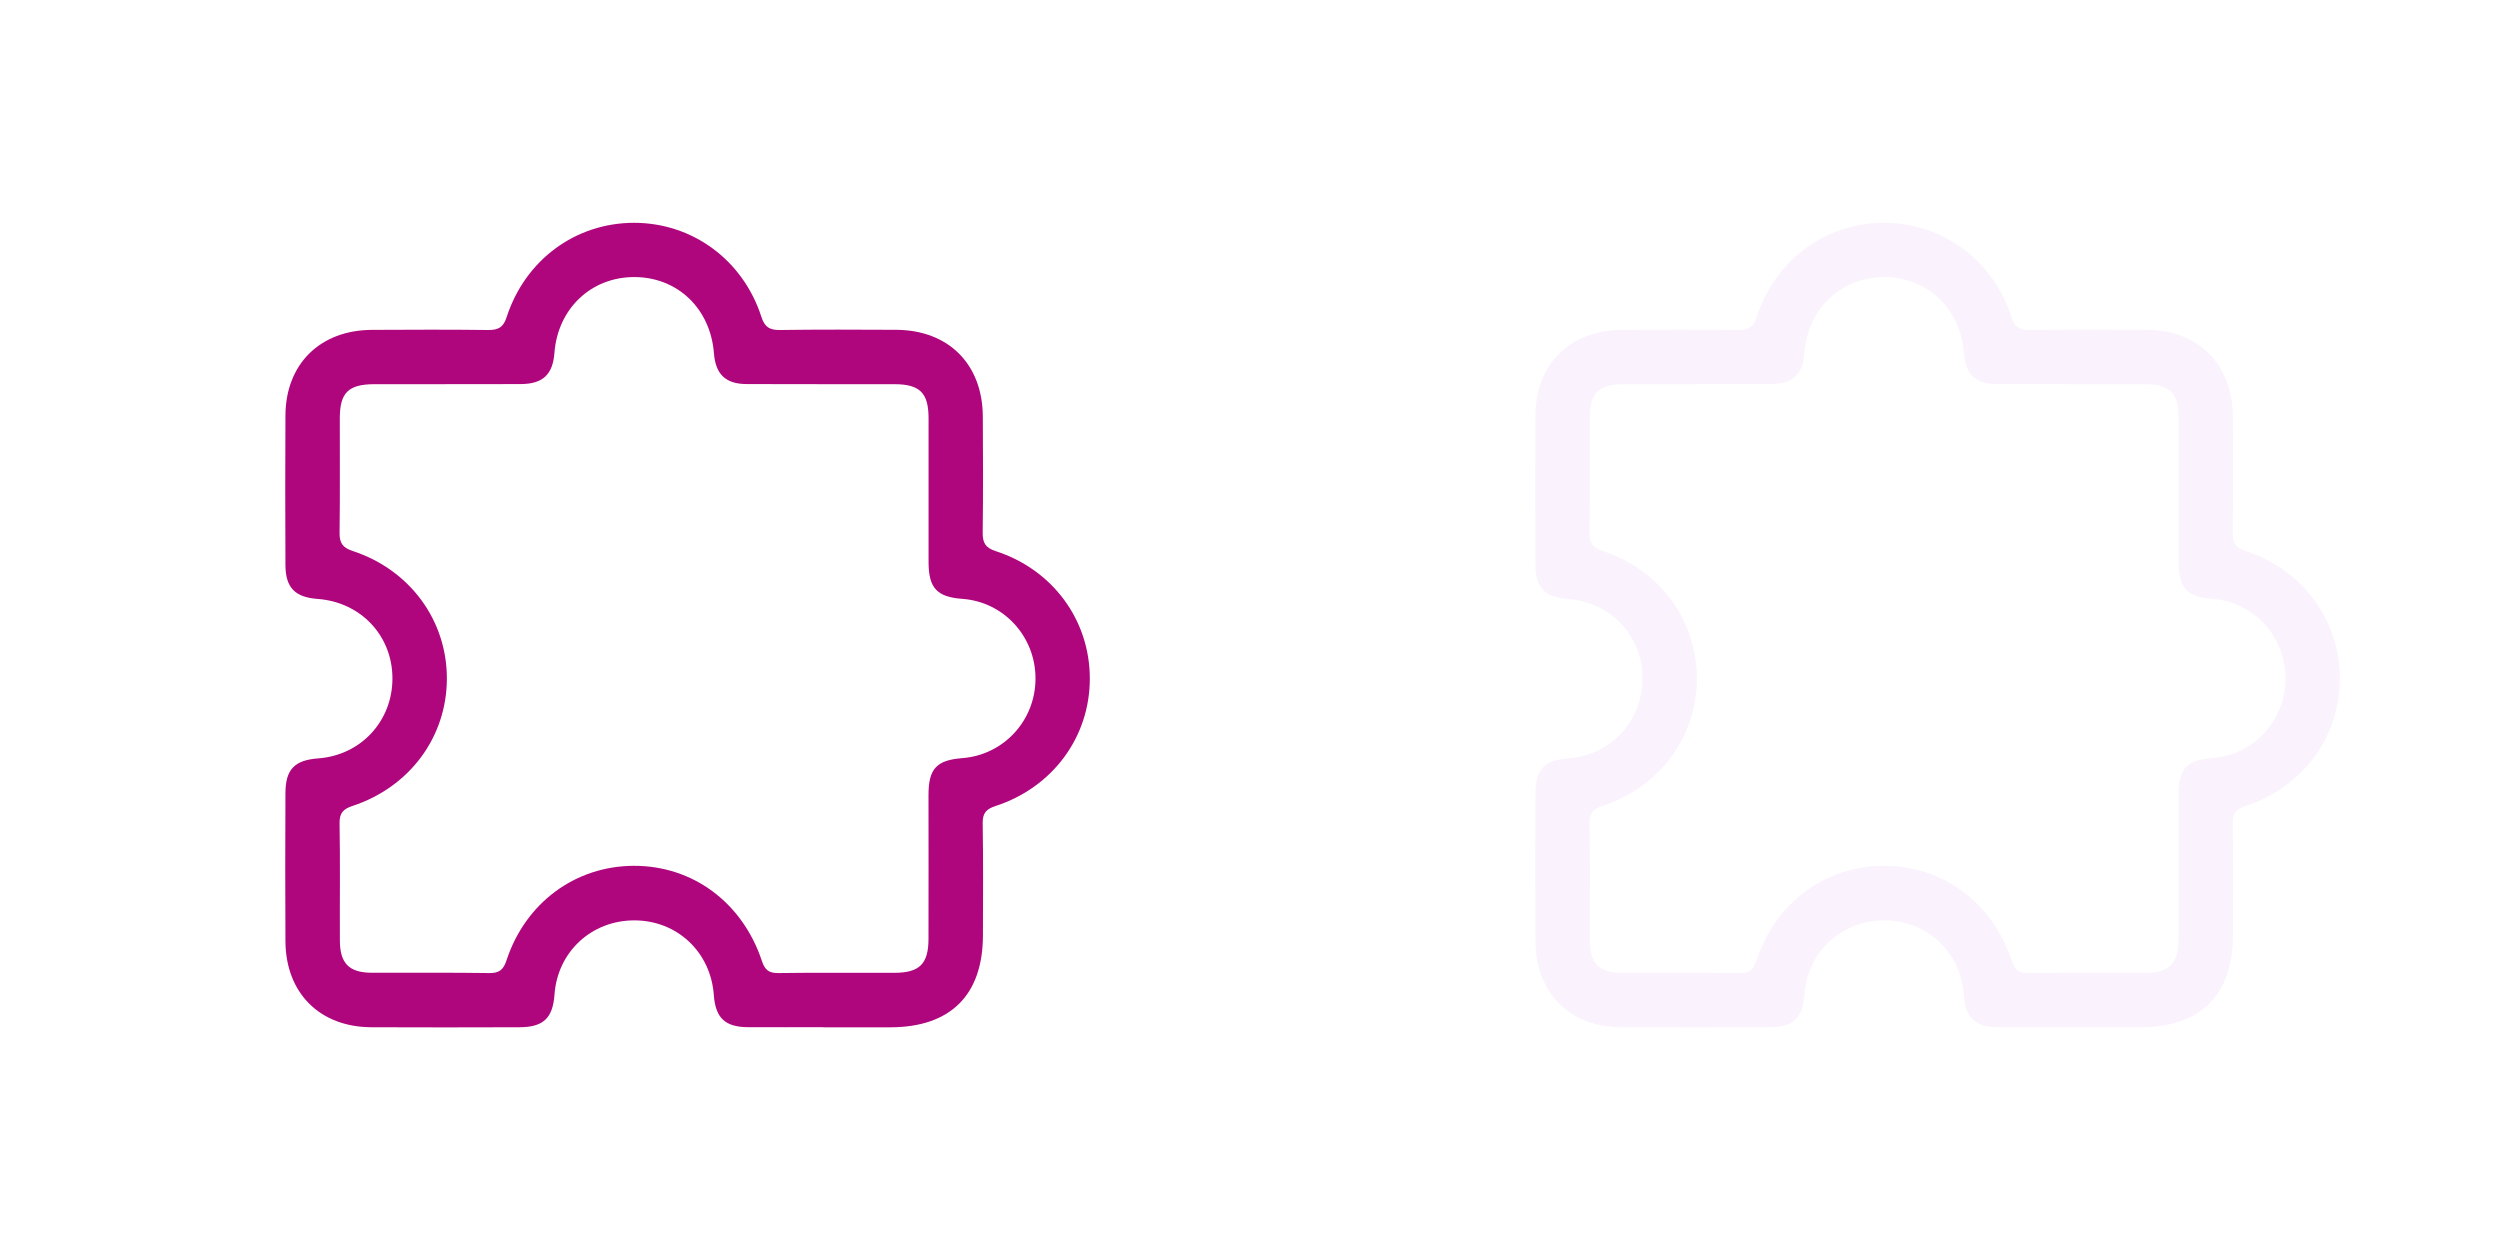
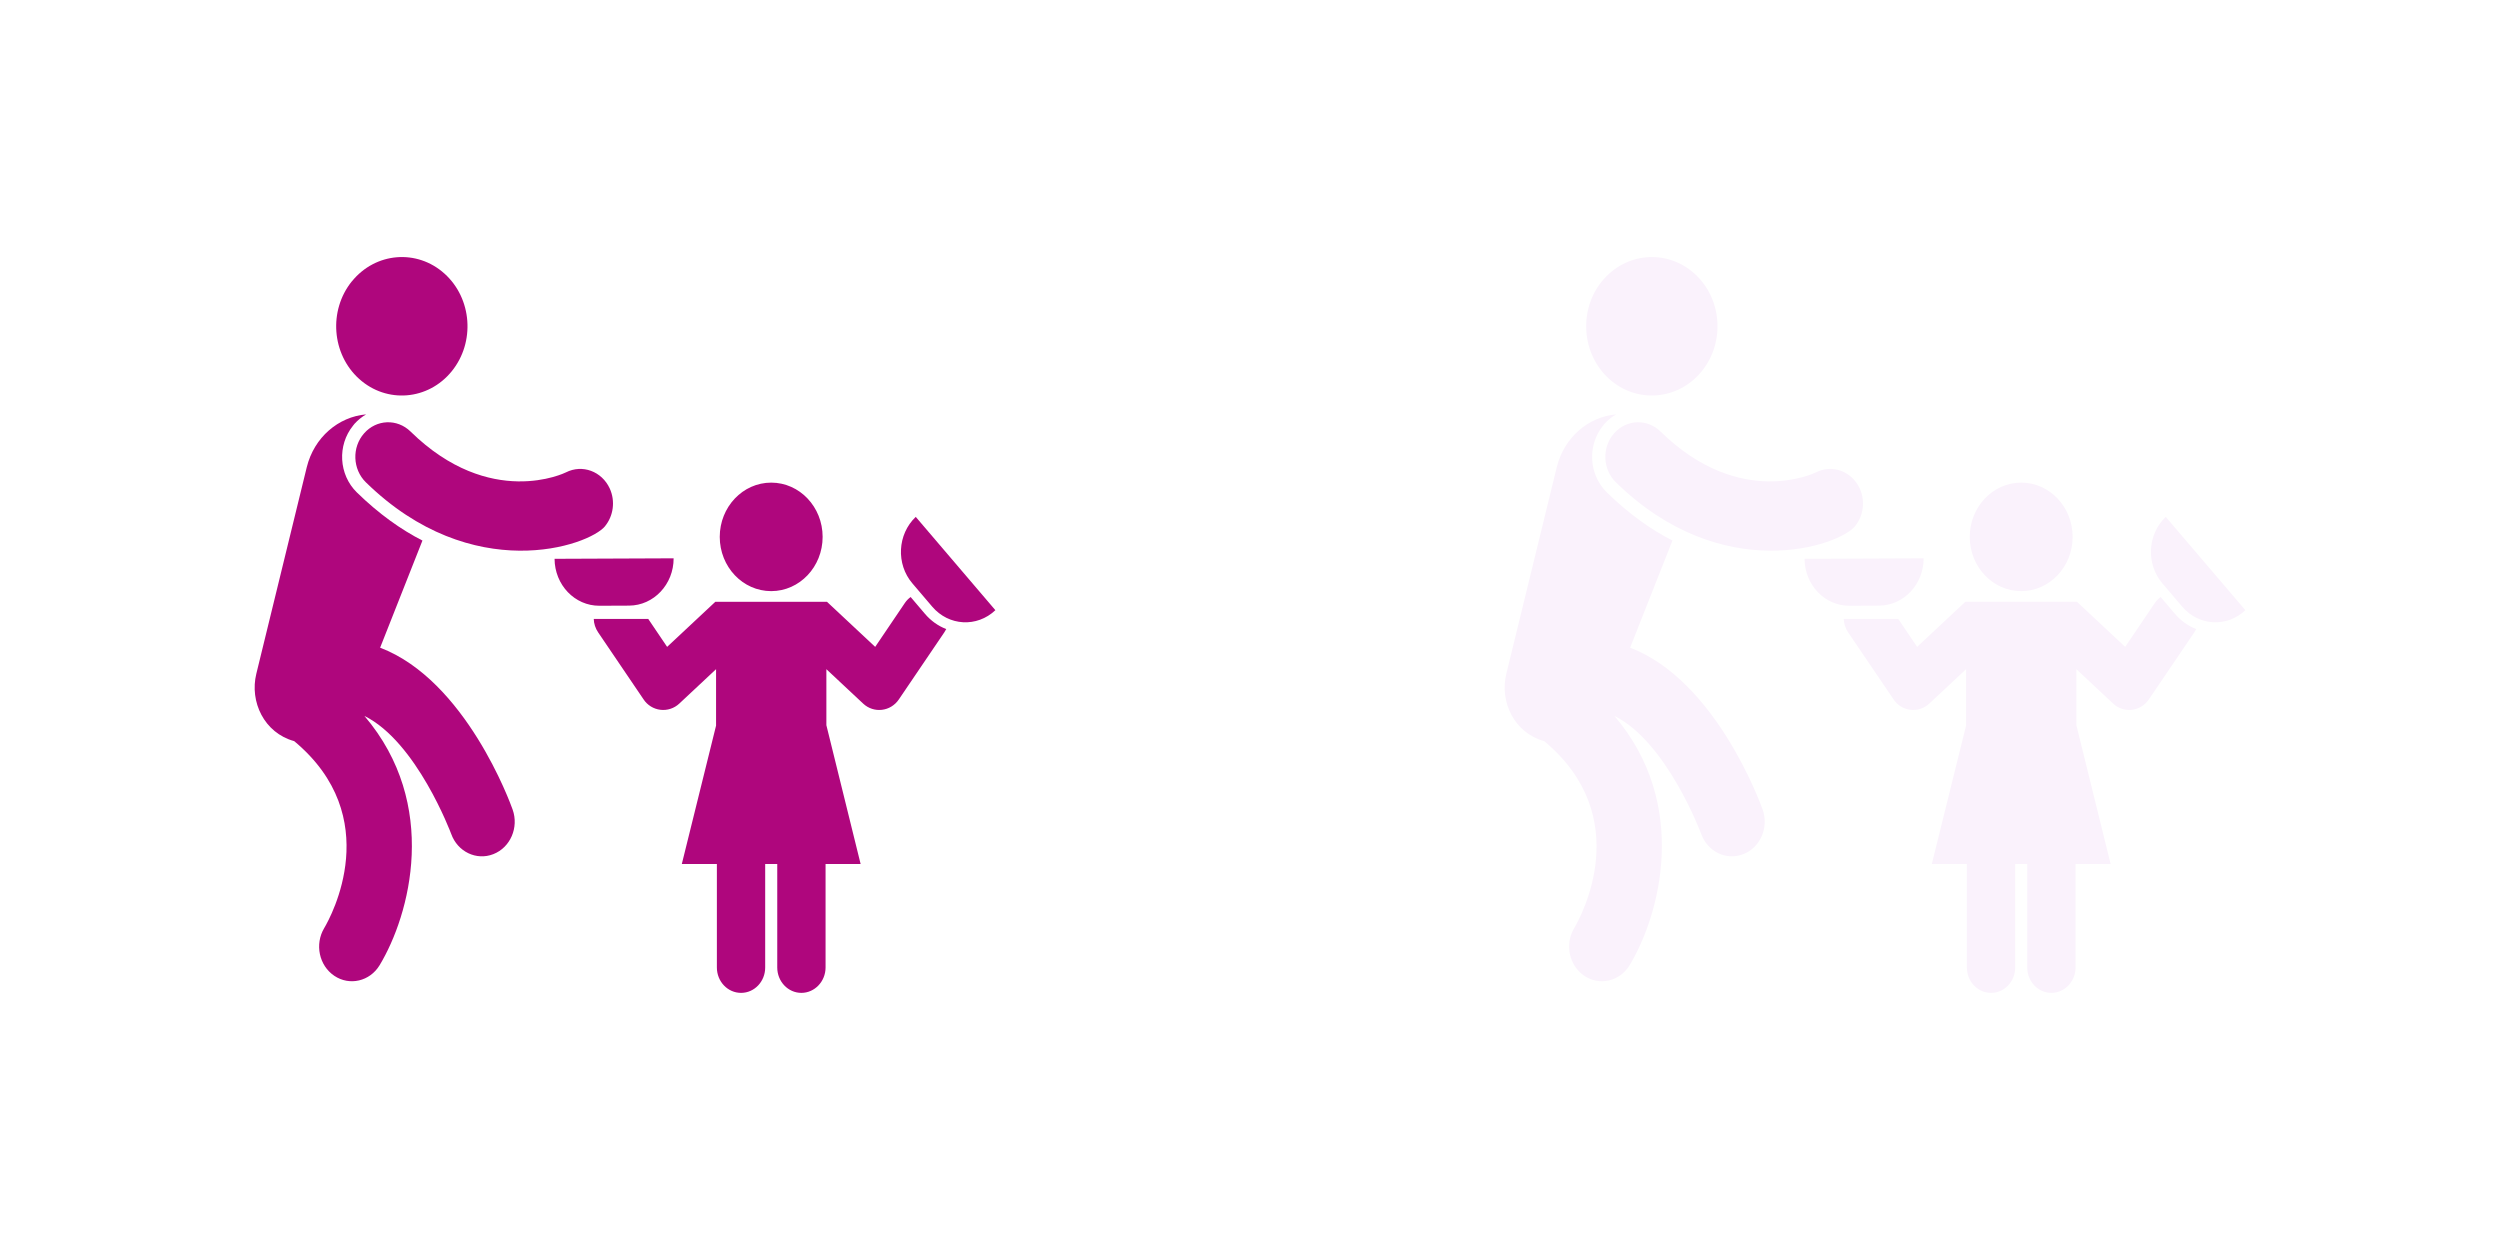
- <svg xmlns="http://www.w3.org/2000/svg" id="Capa_2" data-name="Capa 2" viewBox="0 0 400 200">
+ <svg xmlns="http://www.w3.org/2000/svg" viewBox="0 0 400 200">
  <defs>
-     <style>
-       .cls-1 {
-         fill: none;
-       }
- 
-       .cls-1, .cls-2, .cls-3 {
-         stroke-width: 0px;
-       }
- 
-       .cls-2 {
-         fill: #af067d;
-       }
- 
-       .cls-3 {
-         fill: #faf2fc;
-       }
-     </style>
+     <style>.cls-1{fill:none}.cls-1,.cls-2,.cls-3{stroke-width:0}.cls-2{fill:#af067d}.cls-3{fill:#faf2fc}</style>
  </defs>
-   <g id="Capa_1-2" data-name="Capa 1">
-     <g>
-       <g>
-         <rect class="cls-1" width="200" height="200" />
-         <g id="Sa10yW.tif">
-           <path class="cls-2" d="m131.74,164.35c-4.03,0-8.06.02-12.09,0-3.66-.03-5.18-1.5-5.44-5.16-.5-6.88-5.88-11.93-12.72-11.93-6.86,0-12.29,5.04-12.77,11.87-.27,3.78-1.79,5.22-5.62,5.23-7.9.02-15.8.04-23.71,0-8.24-.05-13.66-5.47-13.72-13.73-.05-7.9-.03-15.8,0-23.71.01-3.82,1.44-5.3,5.26-5.58,6.82-.51,11.87-5.97,11.86-12.81-.01-6.83-5.07-12.19-11.96-12.7-3.65-.27-5.15-1.81-5.16-5.46-.03-7.98-.05-15.96,0-23.94.06-8.21,5.55-13.6,13.81-13.65,6.2-.03,12.4-.06,18.59.02,1.61.02,2.45-.38,2.99-2.05,2.97-9.18,11.03-15.09,20.37-15.1,9.33-.01,17.46,5.93,20.4,15.07.53,1.64,1.33,2.1,2.97,2.08,6.2-.09,12.4-.06,18.59-.03,8.36.04,13.81,5.48,13.86,13.85.04,6.2.06,12.4-.02,18.59-.02,1.64.44,2.44,2.08,2.97,9.16,2.97,15.07,11.07,15.06,20.41,0,9.33-5.93,17.39-15.1,20.38-1.48.48-2.07,1.14-2.04,2.77.1,5.96.05,11.93.04,17.9-.01,9.58-5.19,14.72-14.84,14.73-3.56,0-7.13,0-10.69,0Zm-60.49-102.88c-3.8,0-7.59-.01-11.39,0-4.11.02-5.47,1.35-5.49,5.38-.02,6.12.05,12.24-.04,18.36-.03,1.66.49,2.42,2.1,2.95,9.16,3,15.08,11.1,15.07,20.41-.01,9.32-5.93,17.36-15.1,20.38-1.45.48-2.1,1.11-2.07,2.76.11,6.27.02,12.55.05,18.82.02,3.61,1.48,5.09,5.07,5.11,6.27.03,12.55-.05,18.82.05,1.63.03,2.28-.55,2.77-2.03,3.02-9.21,11-15.1,20.36-15.13,9.42-.03,17.39,5.85,20.51,15.24.46,1.39,1.09,1.94,2.61,1.92,6.2-.09,12.39-.02,18.59-.04,4.03-.01,5.44-1.42,5.45-5.45.02-7.67,0-15.34,0-23.01,0-4.2,1.28-5.57,5.42-5.89,6.63-.52,11.7-6.03,11.7-12.74,0-6.72-5.07-12.25-11.68-12.74-4.1-.3-5.42-1.72-5.43-5.89-.01-7.67,0-15.34,0-23.01,0-4.05-1.39-5.44-5.43-5.45-7.9-.02-15.8.02-23.71-.02-3.35-.02-4.94-1.58-5.2-4.93-.56-7.15-5.82-12.18-12.73-12.19-6.92-.01-12.25,5.04-12.79,12.12-.26,3.47-1.85,4.98-5.37,5-4.03.03-8.06,0-12.08.01Z" />
-         </g>
-       </g>
-       <g>
-         <rect class="cls-1" x="200" width="200" height="200" />
-         <g id="Sa10yW.tif-2" data-name="Sa10yW.tif">
-           <path class="cls-3" d="m331.74,164.35c-4.03,0-8.06.02-12.09,0-3.66-.03-5.18-1.5-5.44-5.16-.5-6.88-5.88-11.93-12.72-11.93-6.86,0-12.29,5.04-12.77,11.87-.27,3.78-1.79,5.22-5.62,5.23-7.9.02-15.8.04-23.71,0-8.24-.05-13.66-5.47-13.72-13.73-.05-7.9-.03-15.8,0-23.71.01-3.82,1.44-5.3,5.26-5.58,6.82-.51,11.87-5.97,11.86-12.81-.01-6.83-5.07-12.19-11.96-12.7-3.65-.27-5.15-1.81-5.16-5.46-.03-7.98-.05-15.96,0-23.94.06-8.21,5.55-13.6,13.81-13.65,6.2-.03,12.4-.06,18.59.02,1.61.02,2.45-.38,2.99-2.05,2.97-9.18,11.03-15.09,20.37-15.1,9.33-.01,17.46,5.93,20.4,15.07.53,1.64,1.33,2.1,2.97,2.08,6.2-.09,12.4-.06,18.59-.03,8.36.04,13.81,5.48,13.86,13.85.04,6.2.06,12.4-.02,18.59-.02,1.64.44,2.44,2.08,2.97,9.16,2.97,15.07,11.07,15.06,20.41,0,9.33-5.93,17.39-15.1,20.38-1.48.48-2.07,1.14-2.04,2.77.1,5.96.05,11.93.04,17.9-.01,9.58-5.19,14.72-14.84,14.73-3.56,0-7.13,0-10.69,0Zm-60.49-102.88c-3.8,0-7.59-.01-11.39,0-4.11.02-5.47,1.35-5.49,5.38-.02,6.12.05,12.24-.04,18.36-.03,1.66.49,2.42,2.1,2.95,9.16,3,15.08,11.1,15.07,20.41-.01,9.32-5.93,17.36-15.1,20.38-1.45.48-2.1,1.11-2.07,2.76.11,6.27.02,12.55.05,18.82.02,3.61,1.48,5.09,5.07,5.11,6.27.03,12.55-.05,18.82.05,1.63.03,2.28-.55,2.77-2.03,3.02-9.21,11-15.1,20.36-15.13,9.42-.03,17.39,5.85,20.51,15.24.46,1.39,1.09,1.94,2.61,1.92,6.2-.09,12.39-.02,18.59-.04,4.03-.01,5.44-1.42,5.45-5.45.02-7.67,0-15.34,0-23.01,0-4.2,1.28-5.57,5.42-5.89,6.63-.52,11.7-6.03,11.7-12.74,0-6.72-5.07-12.25-11.68-12.74-4.1-.3-5.42-1.72-5.43-5.89-.01-7.67,0-15.34,0-23.01,0-4.05-1.39-5.44-5.43-5.45-7.9-.02-15.8.02-23.71-.02-3.35-.02-4.94-1.58-5.2-4.93-.56-7.15-5.82-12.18-12.73-12.19-6.92-.01-12.25,5.04-12.79,12.12-.26,3.47-1.85,4.98-5.37,5-4.03.03-8.06,0-12.08.01Z" />
-         </g>
-       </g>
-     </g>
-   </g>
+   <path class="cls-1" d="M0 0h200v200H0z" />
+   <path class="cls-2" d="M146.52 82.7c-2.94 2.79-3.18 7.56-.53 10.65l3.17 3.72c2.64 3.1 7.16 3.35 10.1.56L146.52 82.7ZM88.73 89.41c.02 4.17 3.23 7.53 7.18 7.51l4.74-.02c3.95-.02 7.14-3.41 7.13-7.57l-19.04.08ZM145.69 95.53c-.34.25-.65.56-.9.93l-4.76 7.04-7.71-7.21h-17.87l-7.71 7.21-3.02-4.47H95c.02.75.26 1.5.71 2.16l7.26 10.71a3.76 3.76 0 0 0 5.71.68l5.89-5.51v9.03l-5.48 22.14h5.61v16.56c0 2.24 1.73 4.06 3.87 4.06s3.86-1.82 3.86-4.06v-16.56h1.93v16.56c0 2.24 1.73 4.06 3.86 4.06s3.87-1.83 3.87-4.06v-16.56h5.61l-5.48-22.21v-8.96l5.89 5.51c1.69 1.58 4.38 1.29 5.71-.68l7.26-10.71c.11-.17.22-.35.32-.54-1.29-.49-2.47-1.33-3.42-2.45l-2.27-2.67ZM123.39 77.22c4.55 0 8.23 3.89 8.23 8.68s-3.68 8.68-8.23 8.68-8.23-3.89-8.23-8.68 3.69-8.68 8.23-8.68M57.09 78.78c-2.89-2.84-3.15-7.53-.6-10.68l.23-.29c.55-.61 1.19-1.12 1.86-1.51-4.42.38-8.32 3.66-9.5 8.46l-8.07 33.05c-1.09 4.45 1.24 9.45 6.06 10.77 14.6 12.15 5.92 28.03 4.8 29.92-1.54 2.58-.82 5.99 1.62 7.63 2.44 1.64 5.68.89 7.25-1.7 4.85-8.04 9.64-25.71-2.43-39.88 8.35 4.13 13.81 18.69 13.88 18.87 1.02 2.86 4.04 4.31 6.75 3.24 2.72-1.07 4.1-4.26 3.08-7.13-.35-1-7.5-20.68-21.2-25.9l6.77-17.14c-3.42-1.75-6.97-4.26-10.5-7.71" />
+   <path class="cls-2" d="M96.82 84.17c1.31-1.62 1.67-3.97.74-6.01-1.27-2.76-4.4-3.91-7.01-2.58-.12.06-12.11 5.96-24.87-6.54-2.13-2.08-5.45-1.95-7.42.29-1.98 2.23-1.85 5.75.27 7.83 17.03 16.67 35.72 10.19 38.3 7.01M56.31 45.01c3.77-4.65 10.4-5.2 14.81-1.23s4.93 10.97 1.16 15.62c-3.77 4.65-10.4 5.2-14.81 1.23s-4.93-10.97-1.17-15.62" />
+   <path class="cls-1" d="M200 0h200v200H200z" />
+   <path class="cls-3" d="M346.52 82.7c-2.94 2.79-3.18 7.56-.53 10.65l3.17 3.72c2.64 3.1 7.16 3.35 10.1.56L346.52 82.7ZM288.73 89.41c.02 4.17 3.23 7.53 7.18 7.51l4.74-.02c3.95-.02 7.14-3.41 7.13-7.57l-19.04.08ZM345.69 95.53c-.34.25-.65.56-.9.93l-4.76 7.04-7.71-7.21h-17.87l-7.71 7.21-3.02-4.47H295c.02.75.26 1.5.71 2.16l7.26 10.71a3.76 3.76 0 0 0 5.71.68l5.89-5.51v9.03l-5.48 22.14h5.61v16.56c0 2.24 1.73 4.06 3.87 4.06s3.86-1.82 3.86-4.06v-16.56h1.93v16.56c0 2.24 1.73 4.06 3.86 4.06s3.87-1.83 3.87-4.06v-16.56h5.61l-5.48-22.21v-8.96l5.89 5.51c1.69 1.58 4.38 1.29 5.71-.68l7.26-10.71c.11-.17.22-.35.32-.54-1.29-.49-2.47-1.33-3.42-2.45l-2.27-2.67ZM323.39 77.22c4.55 0 8.23 3.89 8.23 8.68s-3.68 8.68-8.23 8.68-8.23-3.89-8.23-8.68 3.69-8.68 8.23-8.68M257.09 78.78c-2.89-2.84-3.15-7.53-.6-10.68l.23-.29c.55-.61 1.19-1.12 1.86-1.51-4.42.38-8.32 3.66-9.5 8.46l-8.07 33.05c-1.09 4.45 1.24 9.45 6.06 10.77 14.6 12.15 5.92 28.03 4.8 29.92-1.54 2.58-.82 5.99 1.62 7.63 2.44 1.64 5.68.89 7.25-1.7 4.85-8.04 9.64-25.71-2.43-39.88 8.35 4.13 13.81 18.69 13.88 18.87 1.02 2.86 4.04 4.31 6.75 3.24 2.72-1.07 4.1-4.26 3.08-7.13-.35-1-7.5-20.68-21.2-25.9l6.77-17.14c-3.42-1.75-6.97-4.26-10.5-7.71" />
+   <path class="cls-3" d="M296.82 84.17c1.31-1.62 1.67-3.97.74-6.01-1.27-2.76-4.4-3.91-7.01-2.58-.12.06-12.11 5.96-24.87-6.54-2.13-2.08-5.45-1.95-7.42.29-1.98 2.23-1.85 5.75.27 7.83 17.03 16.67 35.72 10.19 38.3 7.01M256.31 45.01c3.77-4.65 10.4-5.2 14.81-1.23s4.93 10.97 1.16 15.62c-3.77 4.65-10.4 5.2-14.81 1.23s-4.93-10.97-1.17-15.62" />
</svg>
